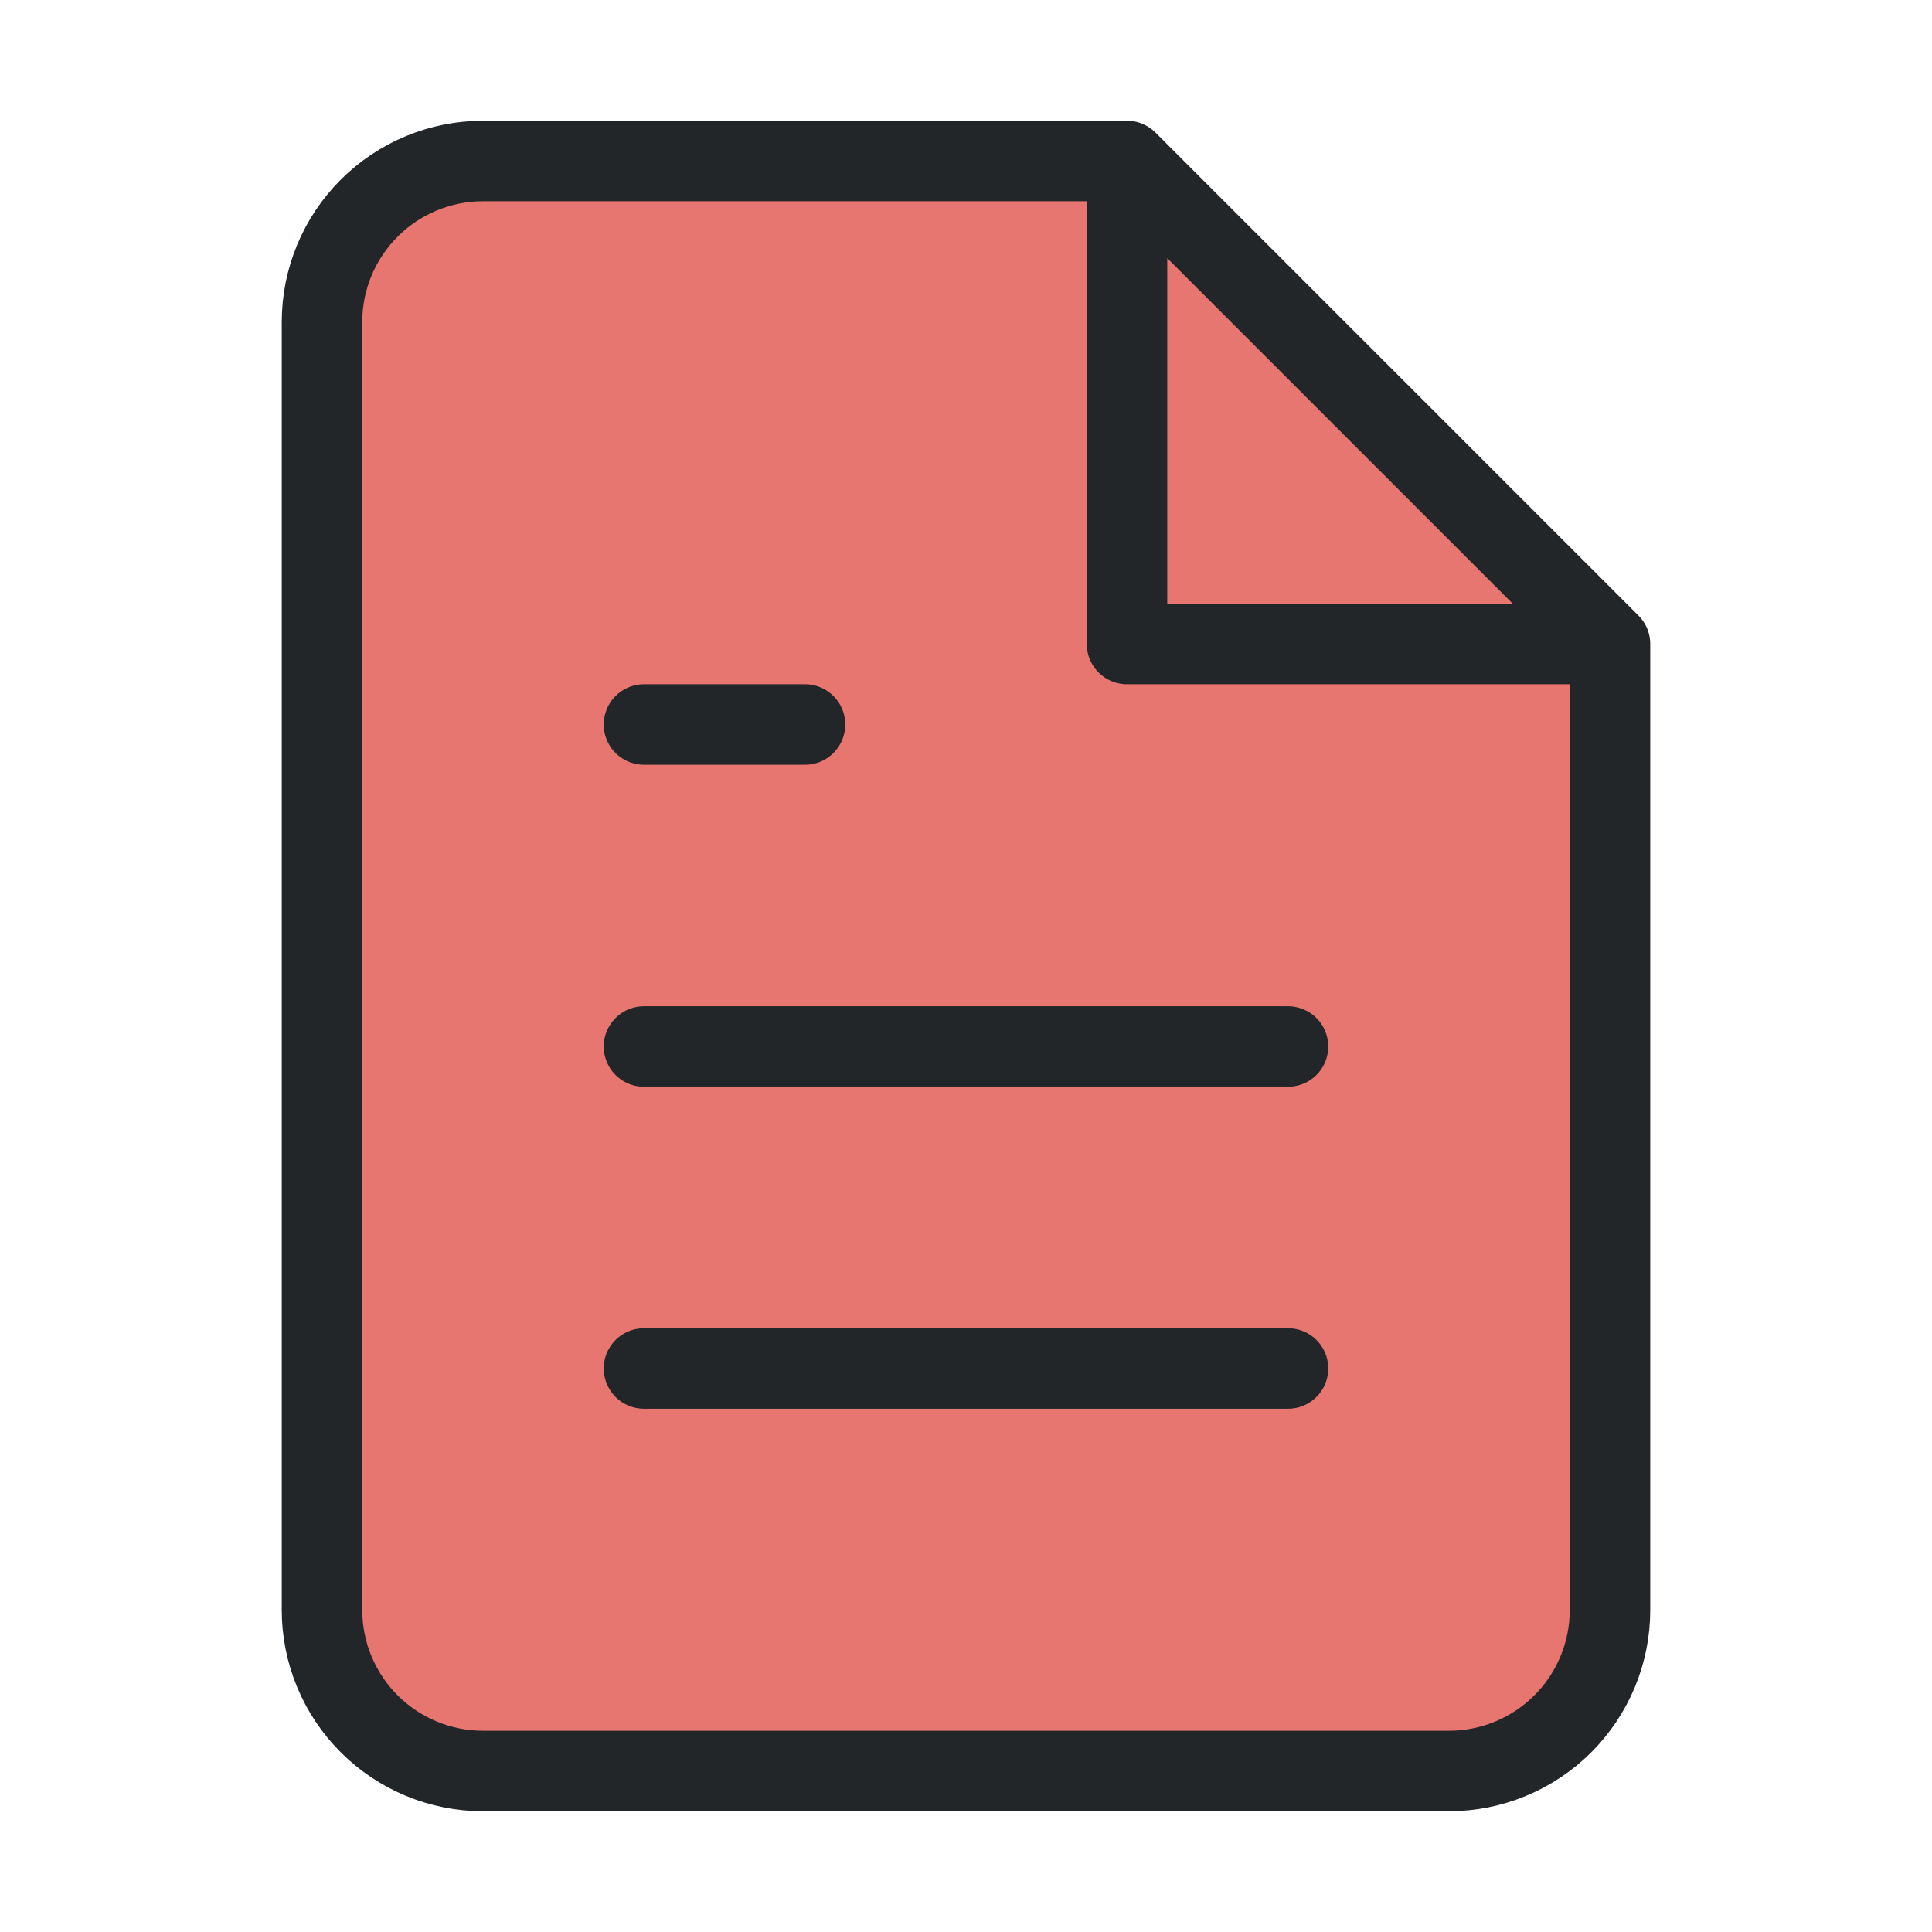
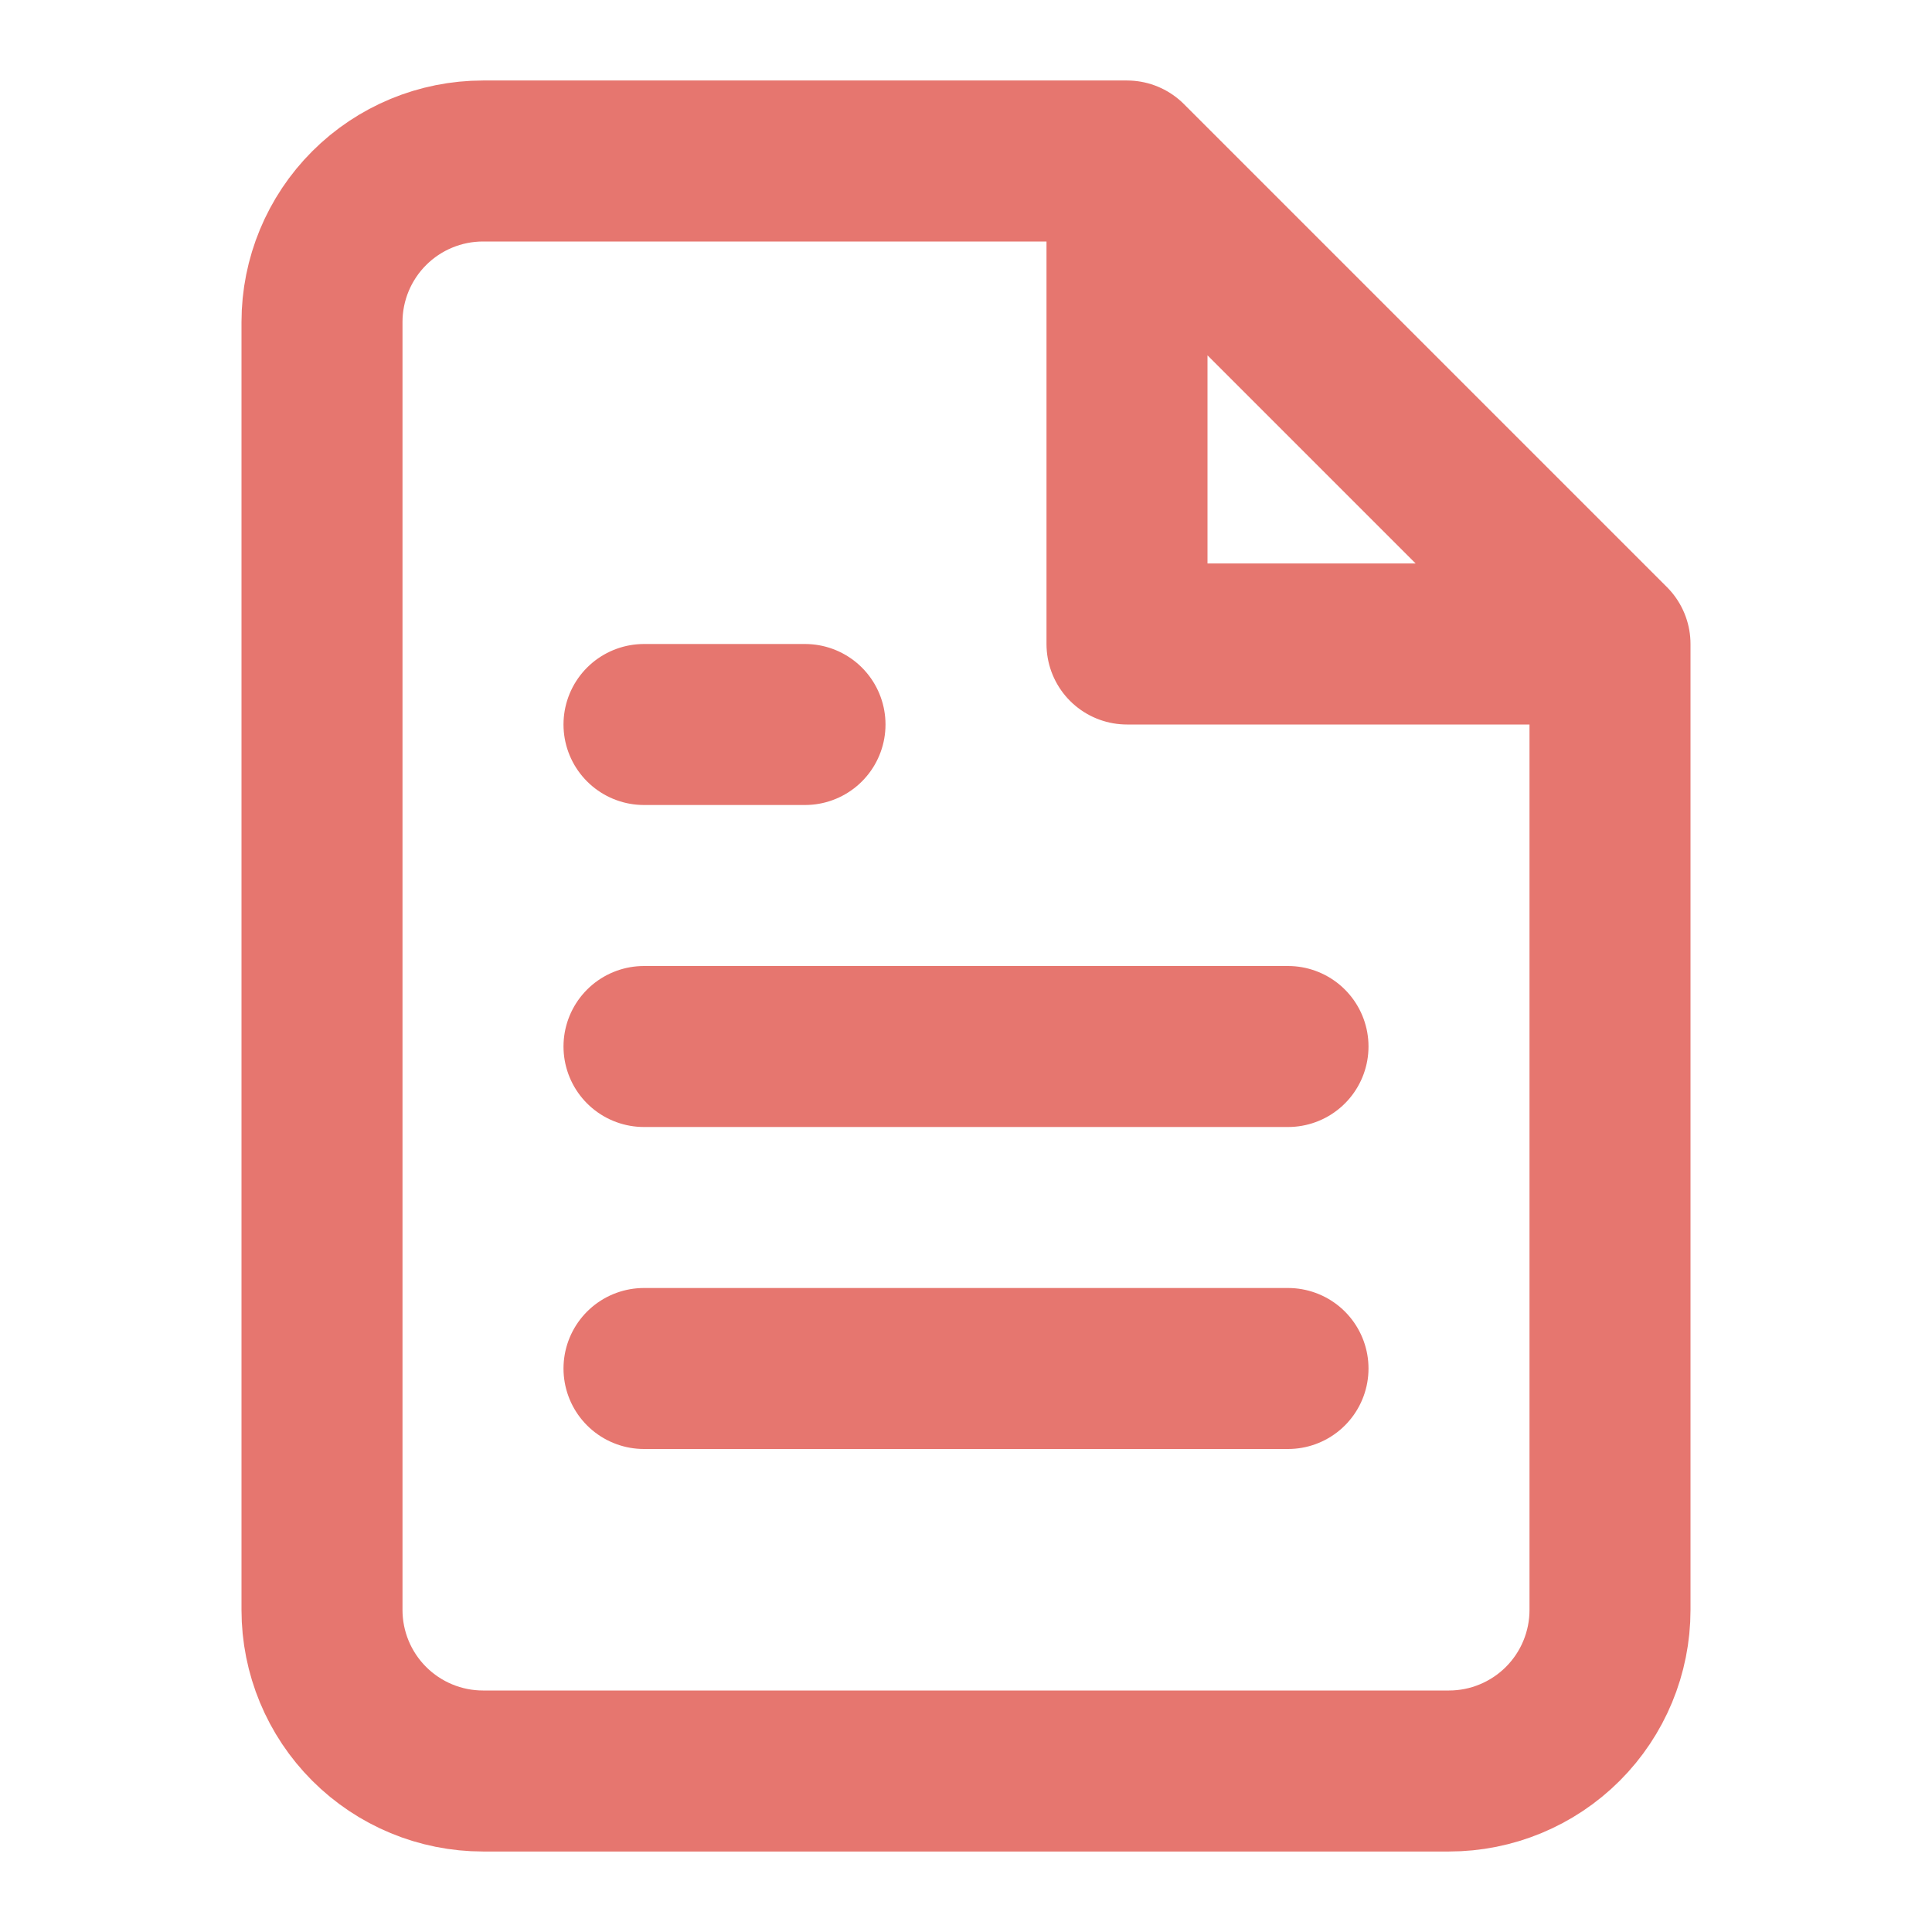
<svg xmlns="http://www.w3.org/2000/svg" width="24" height="24" viewBox="0 0 24 24" fill="none">
-   <path d="M14 2H6C5.47 2 4.961 2.211 4.586 2.586C4.211 2.961 4 3.47 4 4V20C4 20.53 4.211 21.039 4.586 21.414C4.961 21.789 5.47 22 6 22H18C18.53 22 19.039 21.789 19.414 21.414C19.789 21.039 20 20.53 20 20V8M14 2L20 8M14 2V8H20M16 13H8M16 17H8M10 9H8" fill="#E6766F" stroke="#232629" stroke-linecap="round" stroke-linejoin="round" />
+   <path d="M14 2H6C5.47 2 4.961 2.211 4.586 2.586C4.211 2.961 4 3.47 4 4V20C4 20.53 4.211 21.039 4.586 21.414C4.961 21.789 5.47 22 6 22H18C18.53 22 19.039 21.789 19.414 21.414C19.789 21.039 20 20.53 20 20V8M14 2L20 8M14 2V8H20M16 13H8M16 17H8M10 9H8" stroke="#E6766F" stroke-width="2" stroke-linecap="round" stroke-linejoin="round" />
</svg>
